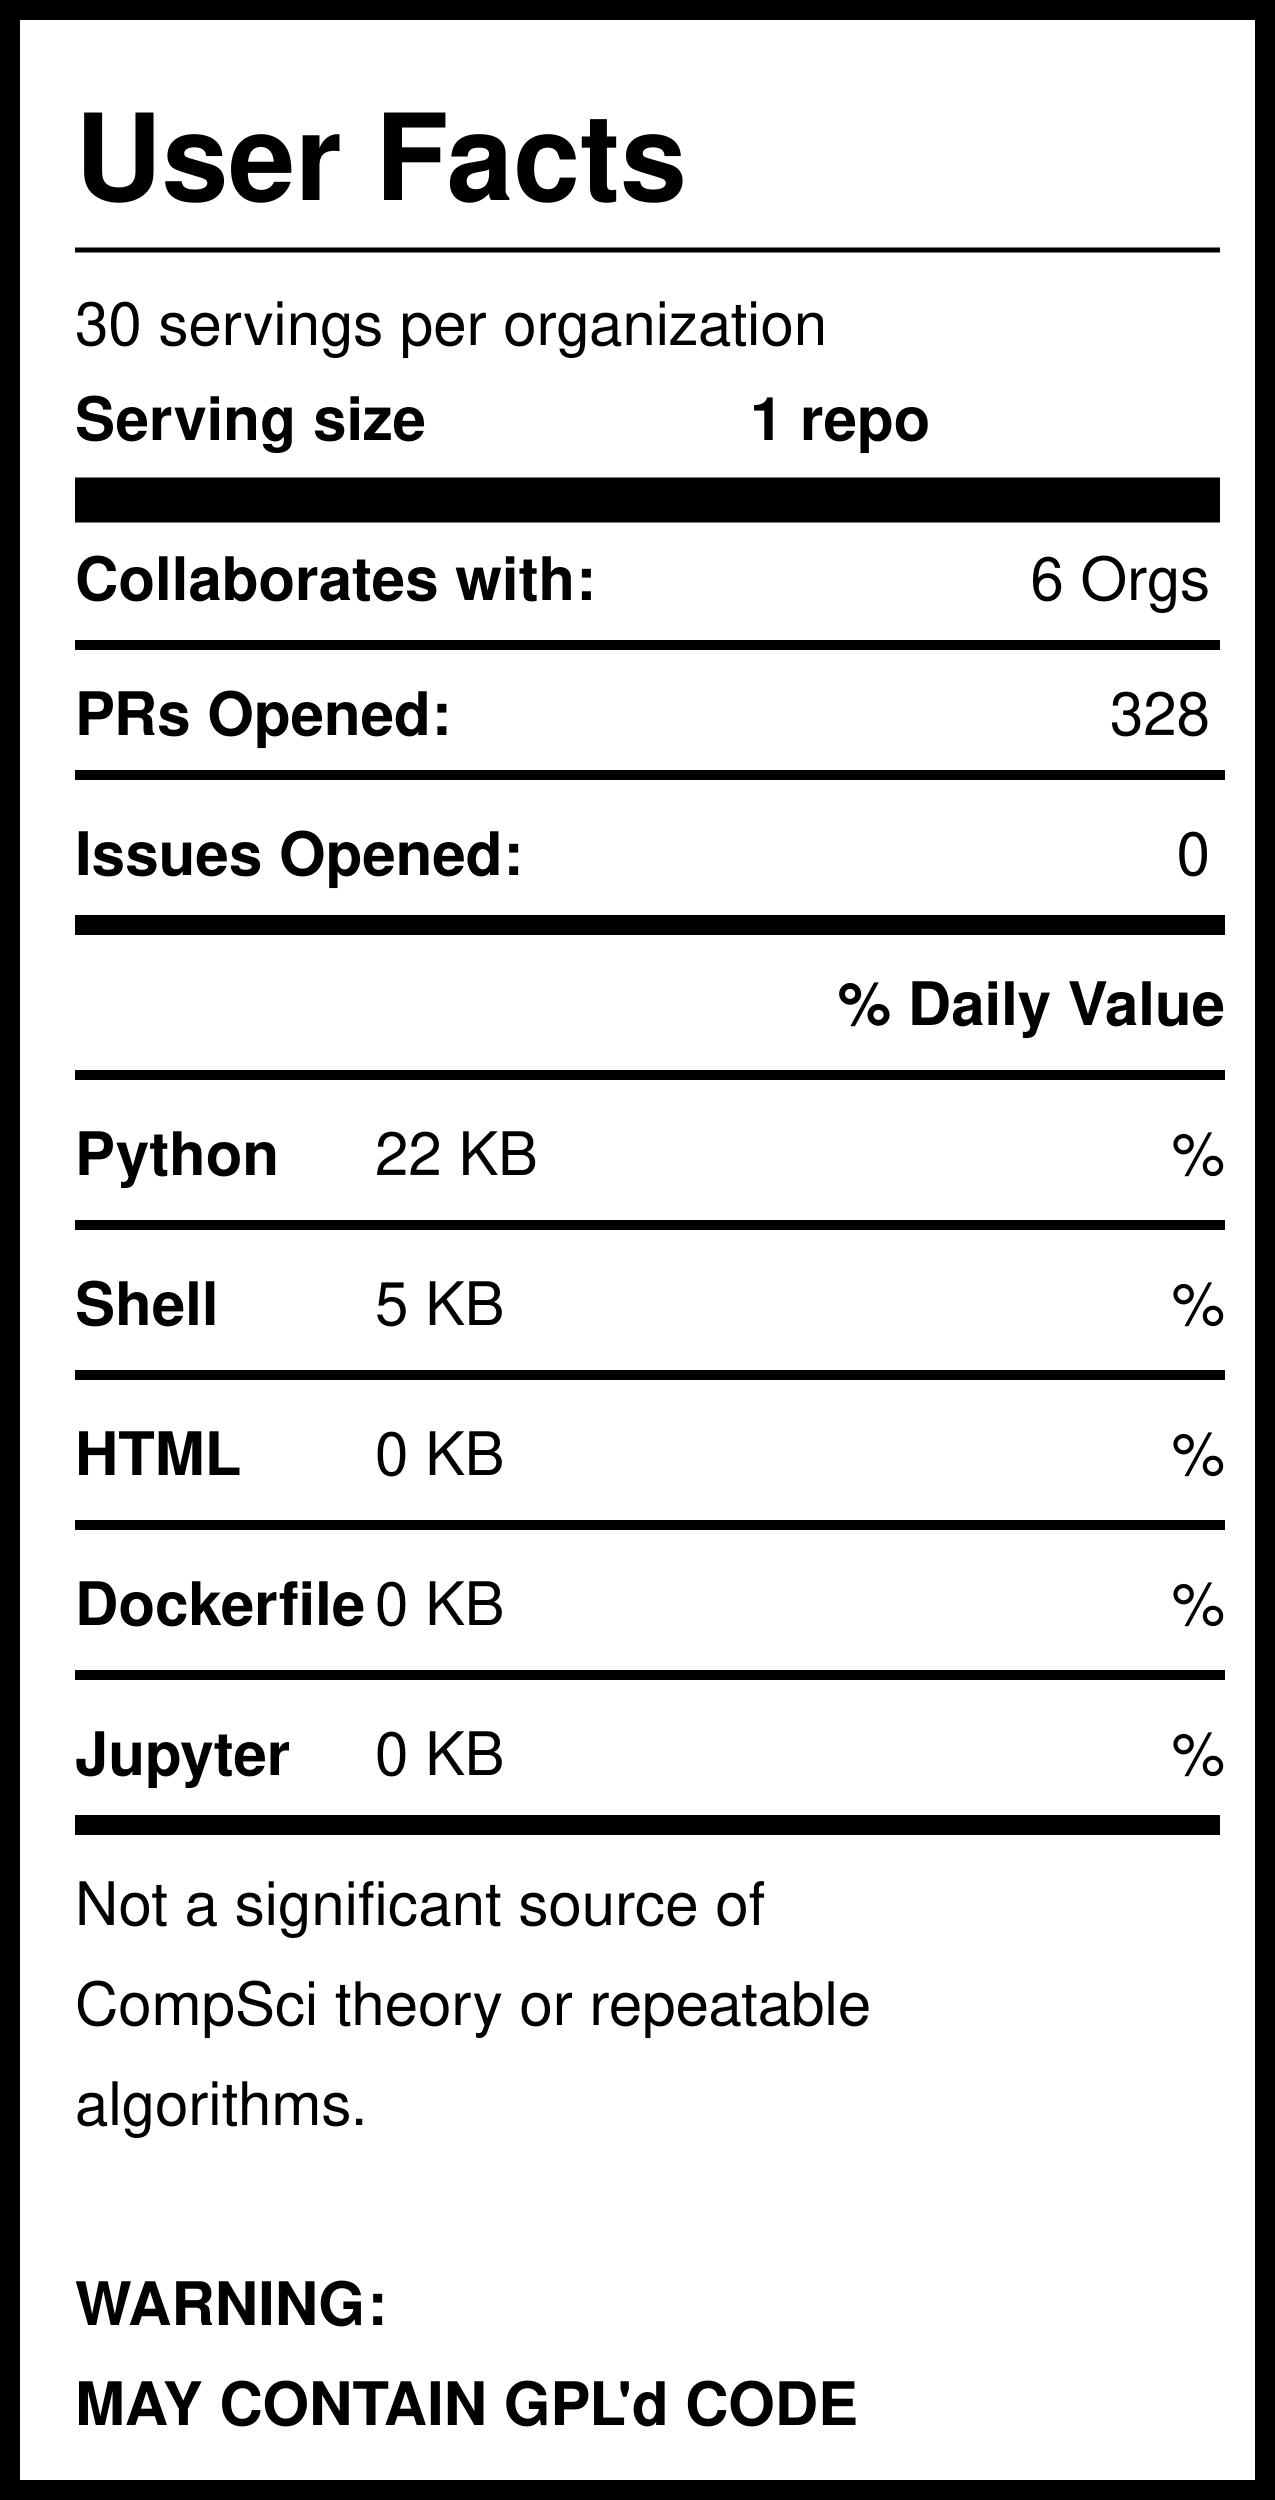
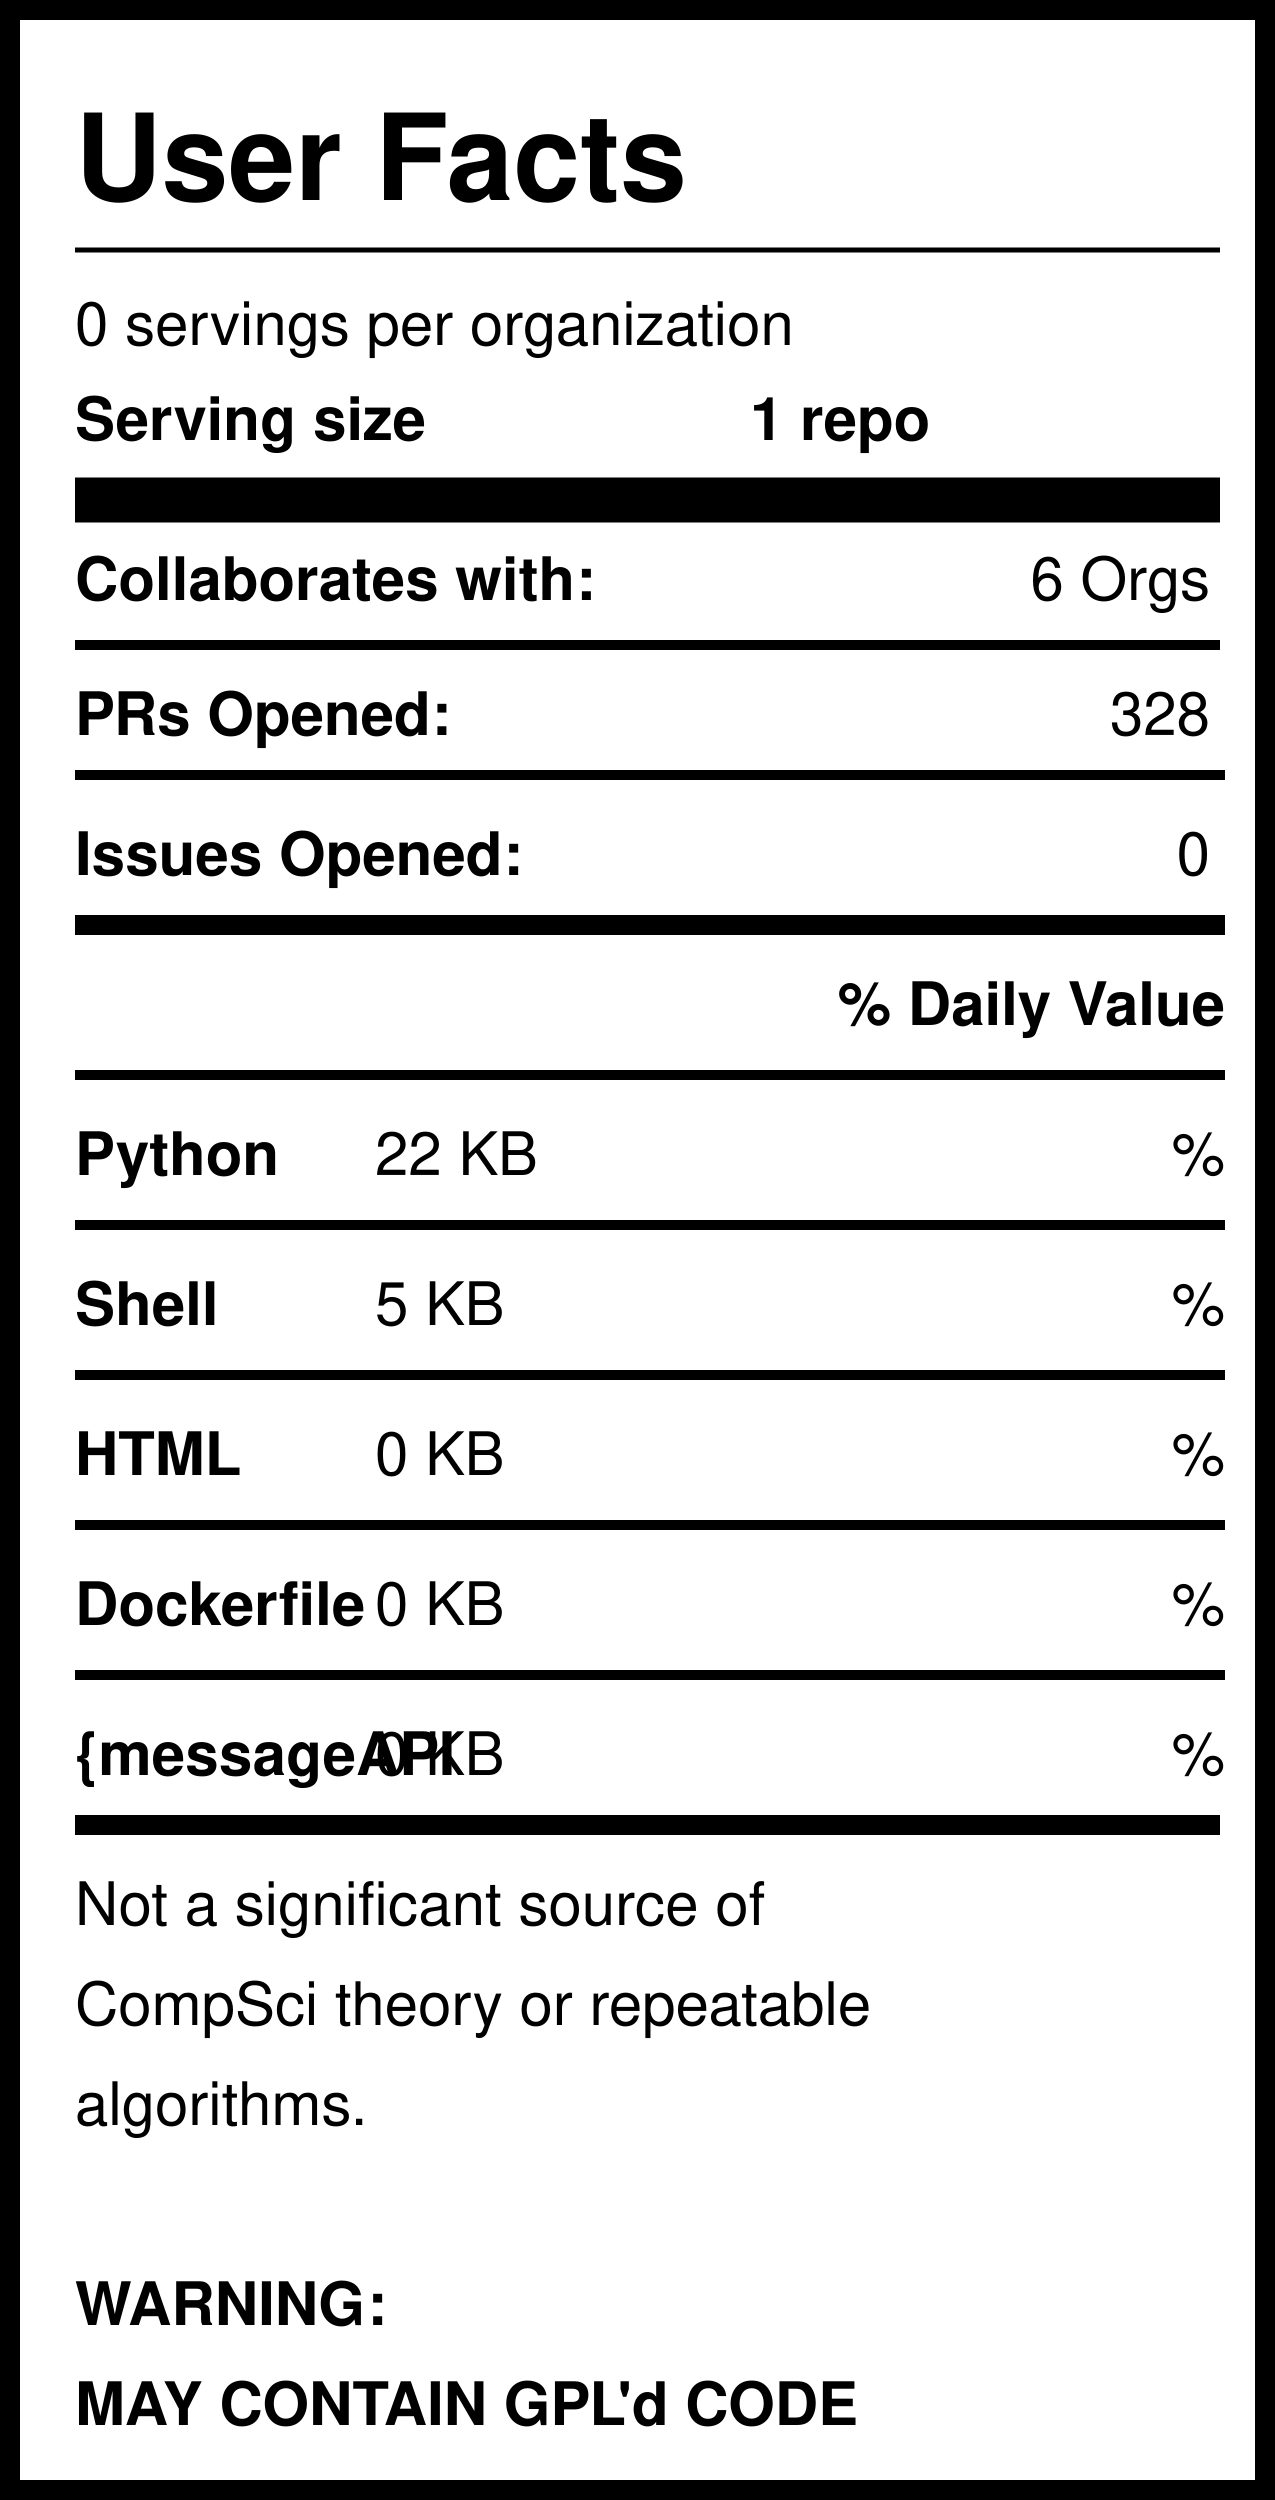
<svg xmlns="http://www.w3.org/2000/svg" version="1.1" width="255" height="500" style="background: white">
  <svg width="255" height="500">
    <rect width="255" height="500" style="fill:rgb(255,255,255);stroke-width:8;stroke:rgb(0,0,0)" />
    <text x="15" y="40" font-family="Helvetica" font-weight="bold" font-size="2em">User Facts</text>
    <line x1="15" y1="50" x2="244" y2="50" style="stroke:rgb(0,0,0);stroke-width:1" />
-     <text x="15" y="69" font-family="Helvetica" lengthAdjust="spacingAndGlyphs">30 servings per organization</text>
+     <text x="15" y="69" font-family="Helvetica" lengthAdjust="spacingAndGlyphs">0 servings per organization</text>
    <text x="15" y="88" font-family="Helvetica" font-weight="bold" lengthAdjust="spacingAndGlyphs">Serving size</text>
    <text x="150" y="88" font-family="Helvetica" font-weight="bold" lengthAdjust="spacingAndGlyphs">1 repo</text>
    <line x1="15" y1="100" x2="244" y2="100" style="stroke:rgb(0,0,0);stroke-width:9" />
    <text x="15" y="120" font-family="Helvetica" font-weight="bold" lengthAdjust="spacingAndGlyphs">Collaborates with:</text>
    <text x="242" y="120" font-family="Helvetica" text-anchor="end" lengthAdjust="spacingAndGlyphs">6 Orgs</text>
    <line x1="15" y1="129" x2="244" y2="129" style="stroke:rgb(0,0,0);stroke-width:2" />
    <text x="15" y="147" font-family="Helvetica" font-weight="bold" lengthAdjust="spacingAndGlyphs">PRs Opened:</text>
    <text x="242" y="147" font-family="Helvetica" text-anchor="end" lengthAdjust="spacingAndGlyphs">328</text>
    <text x="15" y="175" font-family="Helvetica" font-weight="bold" lengthAdjust="spacingAndGlyphs">Issues Opened:</text>
    <text x="242" y="175" font-family="Helvetica" lengthAdjust="spacingAndGlyphs" text-anchor="end">0</text>
    <line x1="15" y1="185" x2="245" y2="185" style="stroke:rgb(0,0,0);stroke-width:4" />
    <line x1="15" y1="155" x2="245" y2="155" style="stroke:rgb(0,0,0);stroke-width:2" />
    <text x="245" y="205" font-family="Helvetica" font-weight="bold" text-anchor="end" lengthAdjust="spacingAndGlyphs">% Daily Value</text>
    <line x1="15" y1="215" x2="245" y2="215" style="stroke:rgb(0,0,0);stroke-width:2" />
    <text x="15" y="235" font-family="Helvetica" font-weight="bold" lengthAdjust="spacingAndGlyphs">Python</text>
    <text x="75" y="235" font-family="Helvetica" lengthAdjust="spacingAndGlyphs">22 KB</text>
    <text x="245" y="235" font-family="Helvetica" lengthAdjust="spacingAndGlyphs" text-anchor="end">%</text>
    <line x1="15" y1="245" x2="245" y2="245" style="stroke:rgb(0,0,0);stroke-width:2" />
    <text x="15" y="265" font-family="Helvetica" font-weight="bold" lengthAdjust="spacingAndGlyphs">Shell</text>
    <text x="75" y="265" font-family="Helvetica" lengthAdjust="spacingAndGlyphs">5 KB</text>
    <text x="245" y="265" font-family="Helvetica" lengthAdjust="spacingAndGlyphs" text-anchor="end">%</text>
    <line x1="15" y1="275" x2="245" y2="275" style="stroke:rgb(0,0,0);stroke-width:2" />
    <text x="15" y="295" font-family="Helvetica" font-weight="bold" lengthAdjust="spacingAndGlyphs">HTML</text>
    <text x="75" y="295" font-family="Helvetica" lengthAdjust="spacingAndGlyphs">0 KB</text>
    <text x="245" y="295" font-family="Helvetica" lengthAdjust="spacingAndGlyphs" text-anchor="end">%</text>
    <line x1="15" y1="305" x2="245" y2="305" style="stroke:rgb(0,0,0);stroke-width:2" />
    <text x="15" y="325" font-family="Helvetica" font-weight="bold" lengthAdjust="spacingAndGlyphs">Dockerfile</text>
    <text x="75" y="325" font-family="Helvetica" lengthAdjust="spacingAndGlyphs">0 KB</text>
    <text x="245" y="325" font-family="Helvetica" lengthAdjust="spacingAndGlyphs" text-anchor="end">%</text>
    <line x1="15" y1="335" x2="245" y2="335" style="stroke:rgb(0,0,0);stroke-width:2" />
-     <text x="15" y="355" font-family="Helvetica" font-weight="bold" lengthAdjust="spacingAndGlyphs">Jupyter</text>
+     <text x="15" y="355" font-family="Helvetica" font-weight="bold" lengthAdjust="spacingAndGlyphs">{messageAPI</text>
    <text x="75" y="355" font-family="Helvetica" lengthAdjust="spacingAndGlyphs">0 KB</text>
    <text x="245" y="355" font-family="Helvetica" lengthAdjust="spacingAndGlyphs" text-anchor="end">%</text>
    <line x1="15" y1="365" x2="244" y2="365" style="stroke:rgb(0,0,0);stroke-width:4" />
    <text id="Warning1" x="15" y="385" font-family="Helvetica" lengthAdjust="spacingAndGlyphs">Not a significant source of </text>
    <text id="Warning2" x="15" y="405" font-family="Helvetica" lengthAdjust="spacingAndGlyphs">CompSci theory or repeatable</text>
    <text id="Warning3" x="15" y="425" font-family="Helvetica" lengthAdjust="spacingAndGlyphs">algorithms. </text>
    <text id="GPL1" x="15" y="465" font-family="Helvetica" font-weight="bold" lengthAdjust="spacingAndGlyphs">WARNING:</text>
    <text id="GPL2" x="15" y="485" font-family="Helvetica" font-weight="bold" lengthAdjust="spacingAndGlyphs">MAY CONTAIN GPL'd CODE</text>
  </svg>
</svg>
